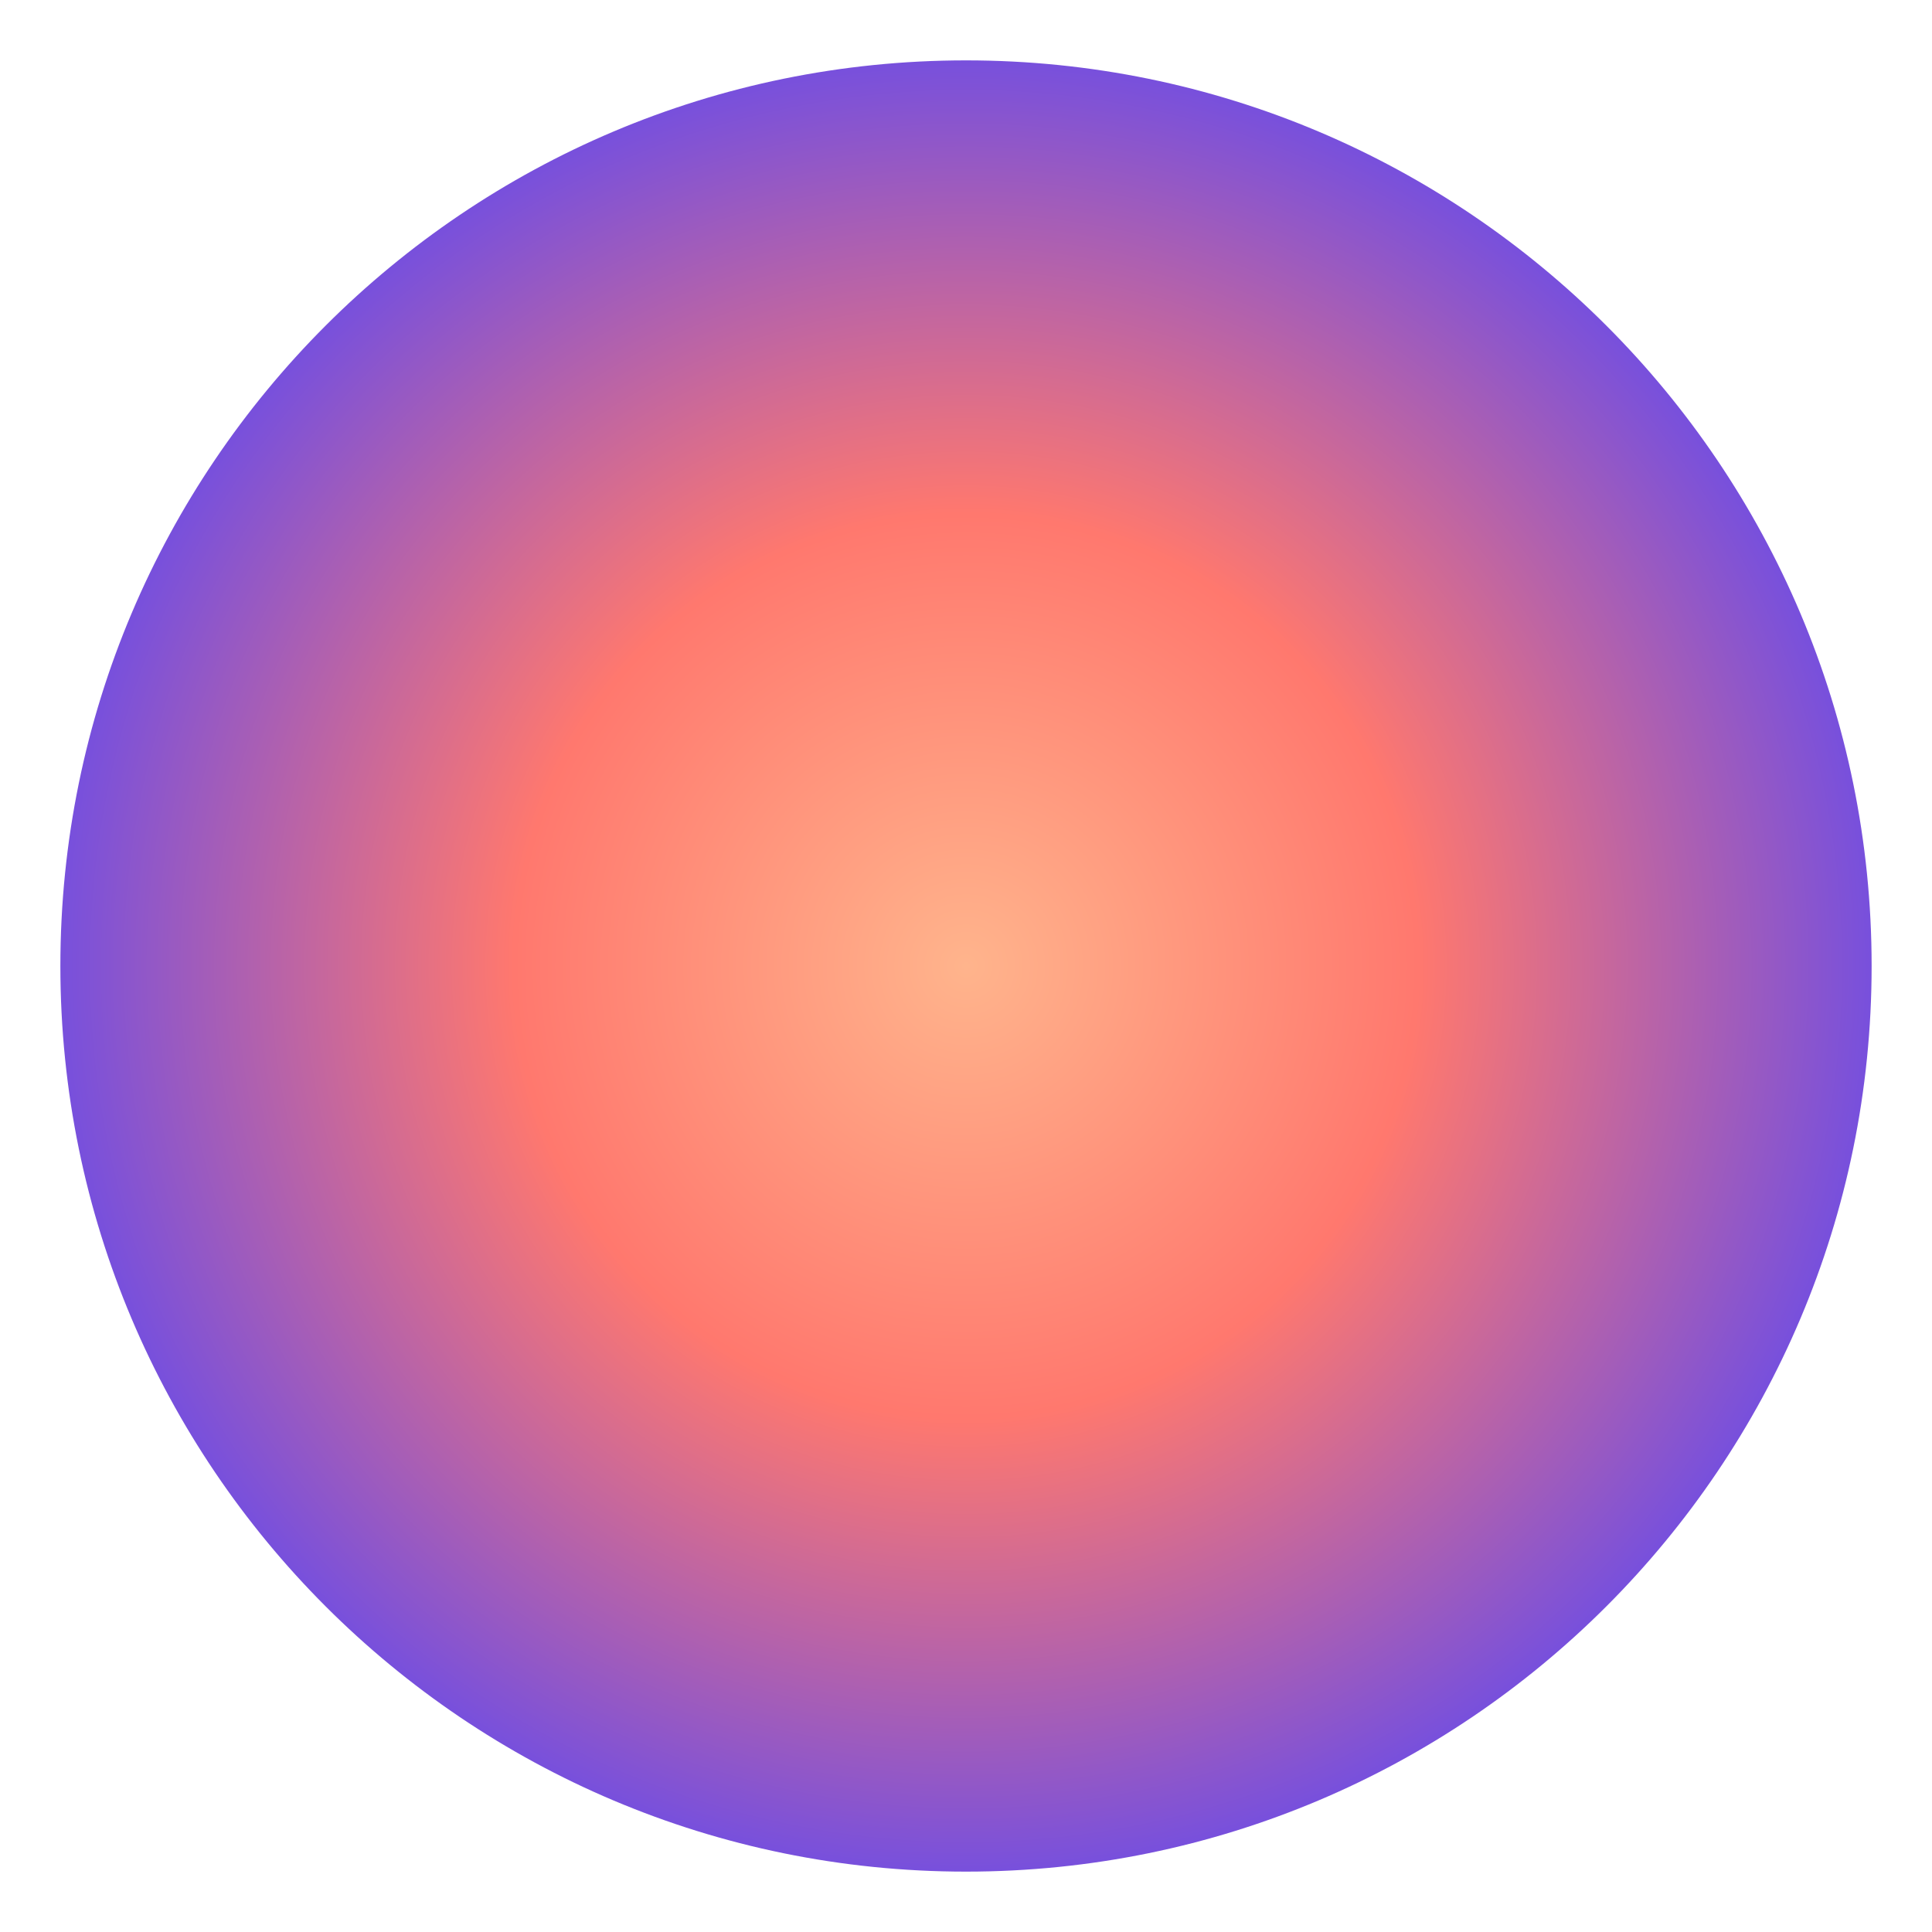
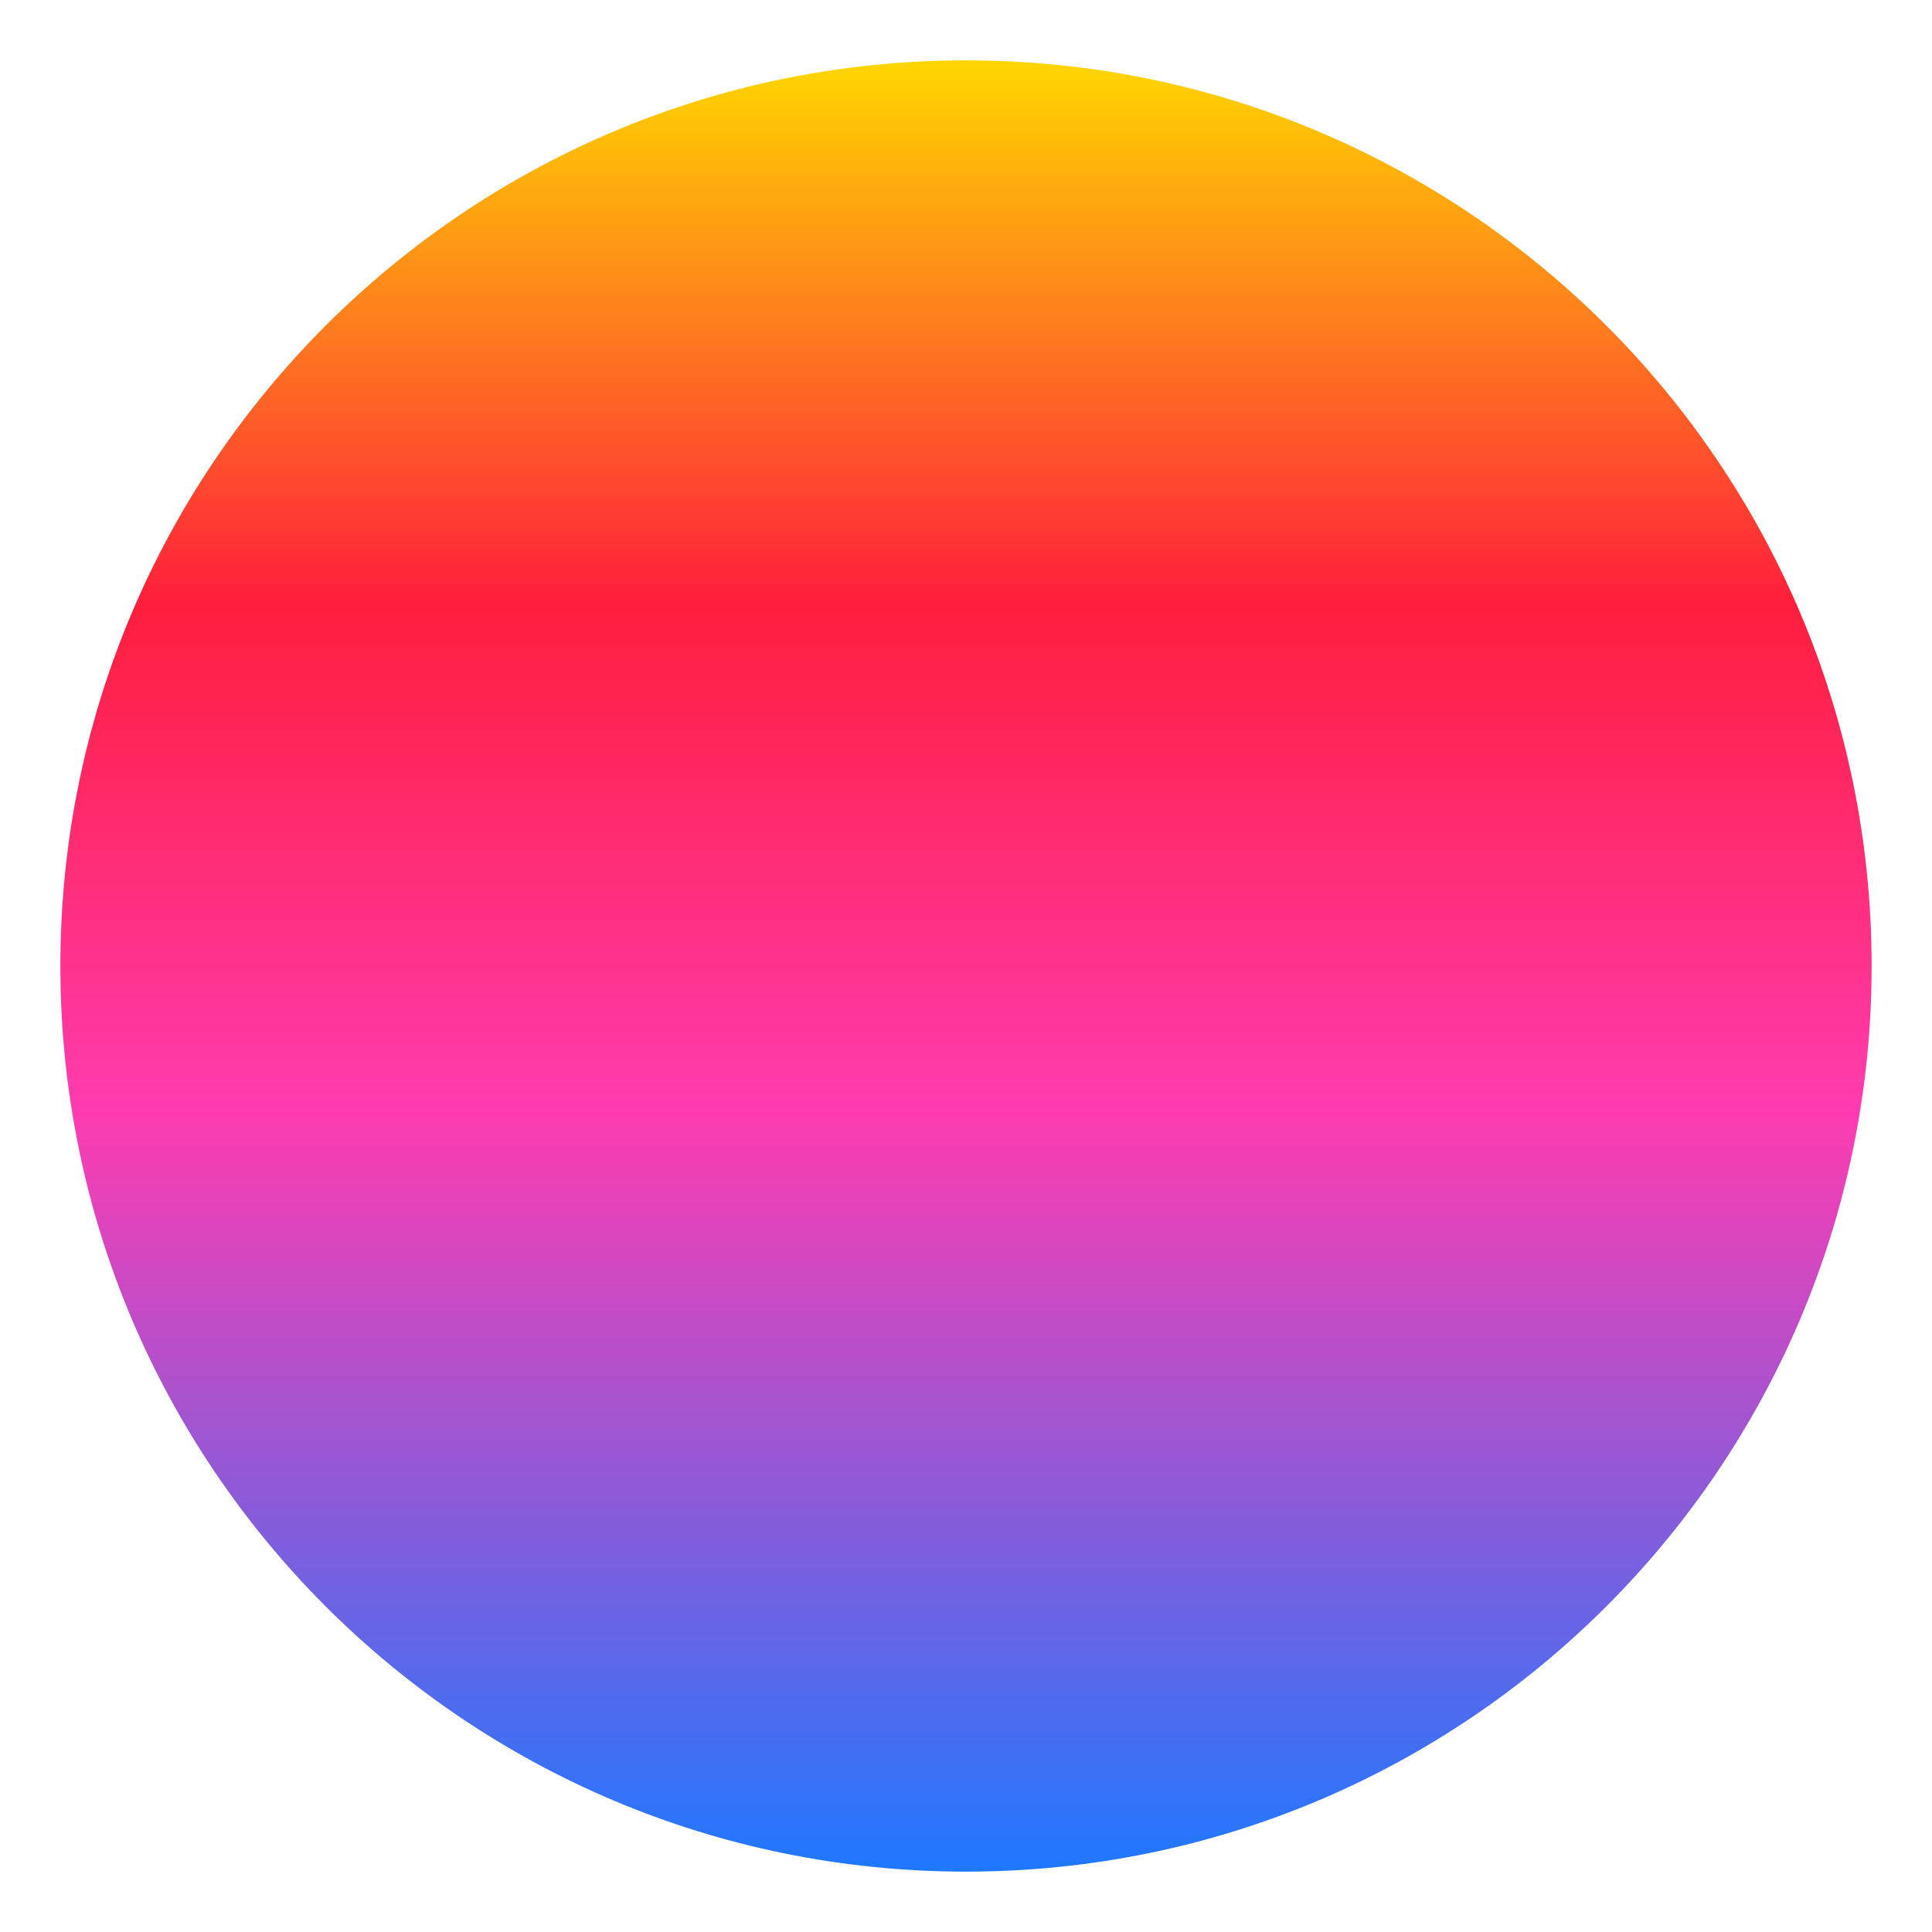
<svg xmlns="http://www.w3.org/2000/svg" viewBox="0 0 32 32">
  <defs>
-     <radialGradient id="g" cx="50%" cy="50%" r="50%">
-       <stop offset="0%" stop-color="#FFB48C" />
-       <stop offset="50%" stop-color="#FF786E" />
-       <stop offset="100%" stop-color="#7850DC" />
-     </radialGradient>
+     <linearGradient id="g" x1="50%" y1="0%" x2="50%" y2="100%">
+       <stop offset="0%" stop-color="#FFD600" />
+       <stop offset="30%" stop-color="#FF1E3C" />
+       <stop offset="58%" stop-color="#FF3CB0" />
+       <stop offset="100%" stop-color="#1E78FF" />
+     </linearGradient>
  </defs>
  <circle cx="16" cy="16" r="15" fill="url(#g)" />
</svg>
